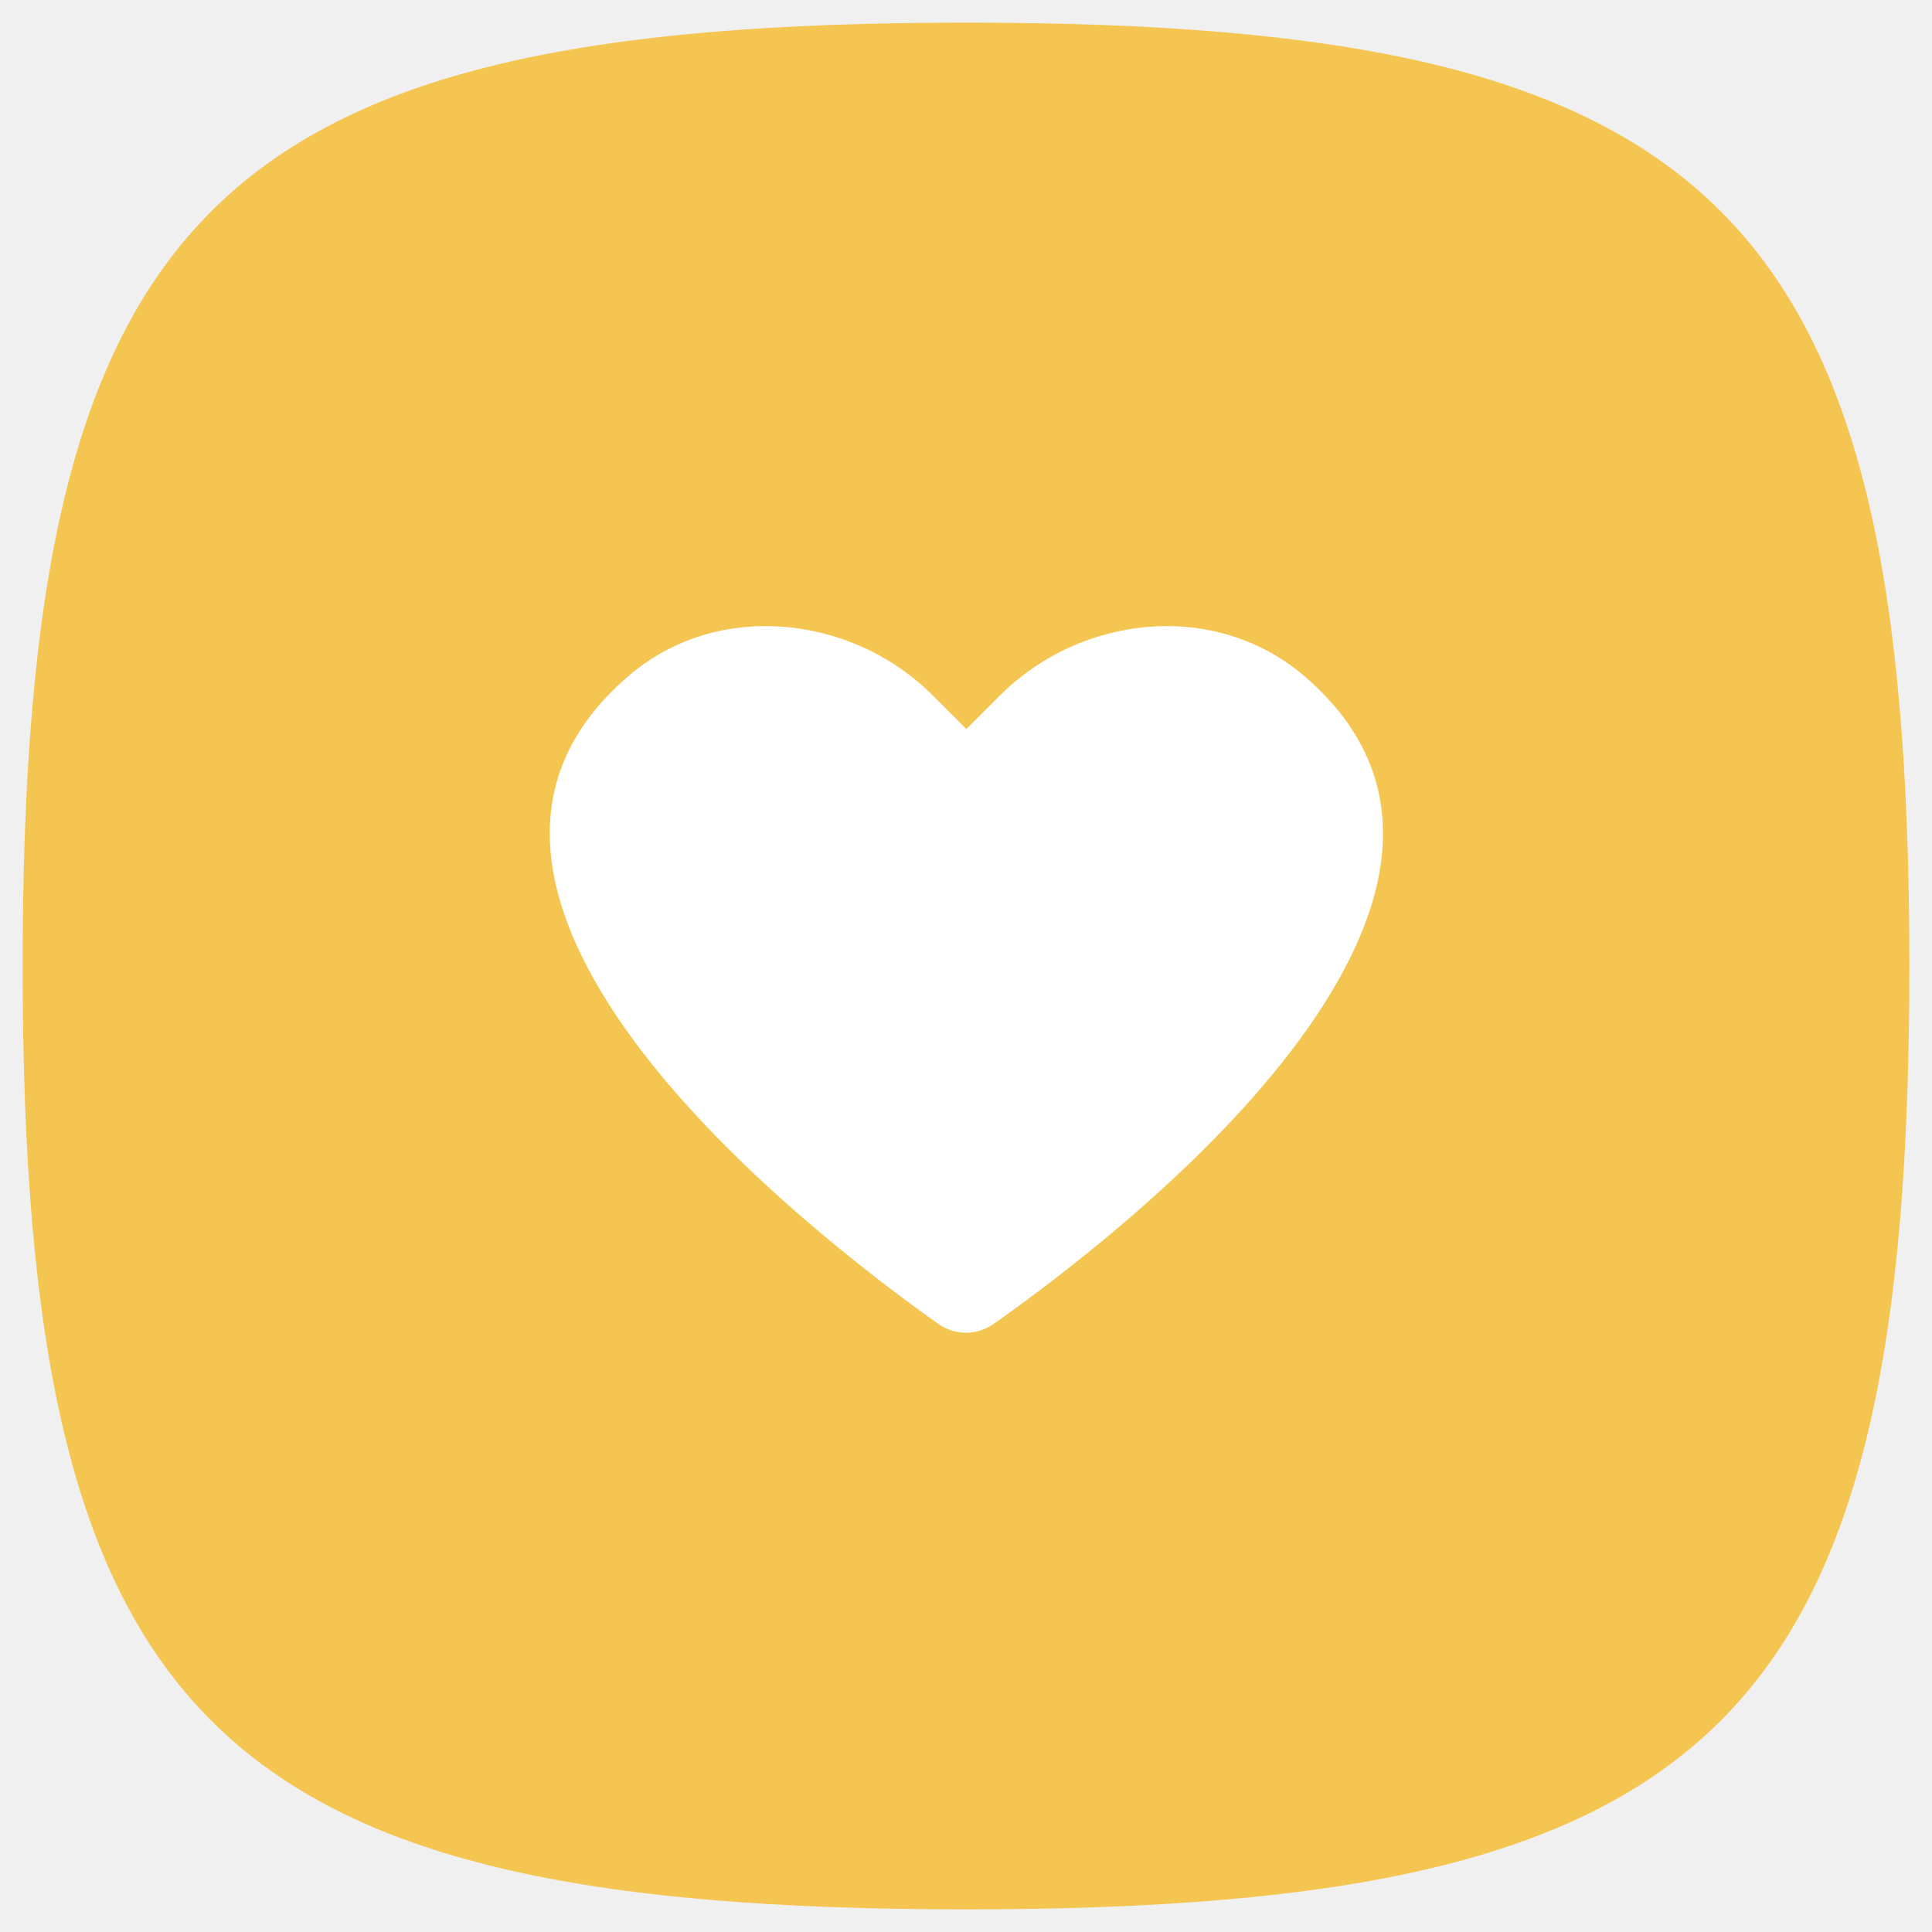
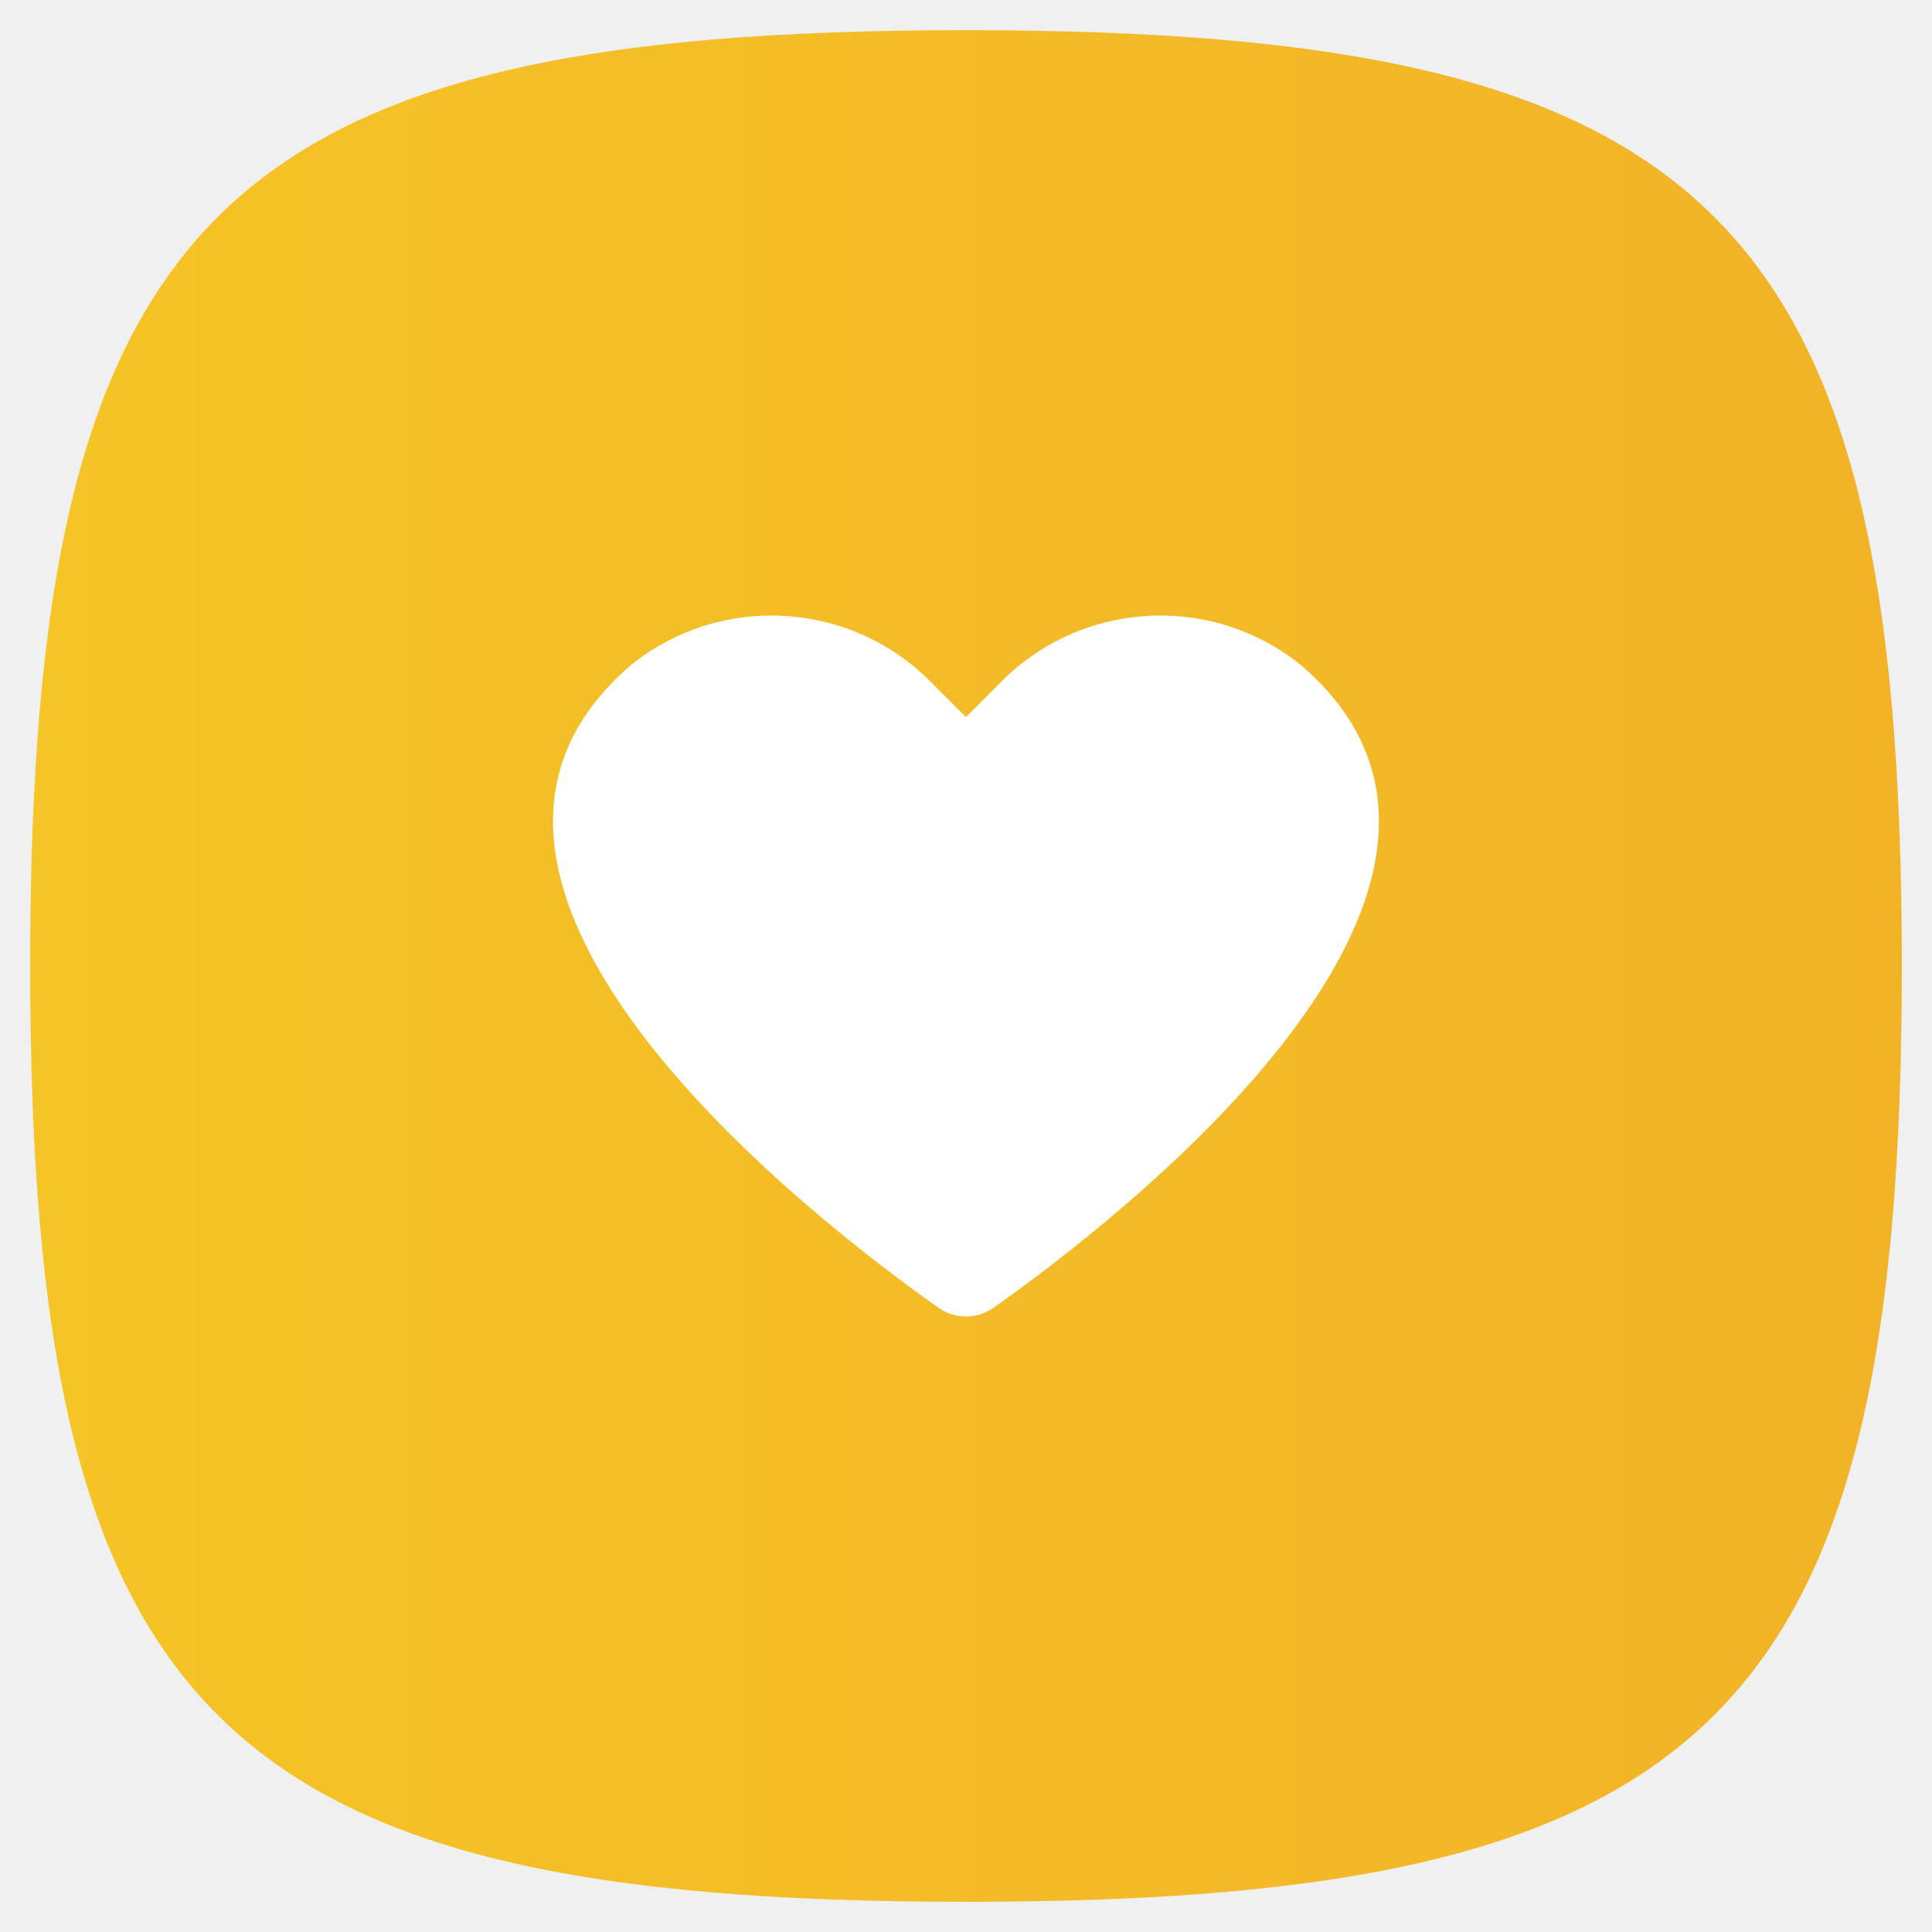
- <svg xmlns="http://www.w3.org/2000/svg" version="1.1" id="giving-badge" x="0px" y="0px" viewBox="0 0 512 512" style="enable-background:new 0 0 512 512;" xml:space="preserve">
-   <style type="text/css">
- 	.giving0{fill:#F4C551;}
- 	.giving1{fill:#FFFFFF;}
- </style>
+ <svg xmlns="http://www.w3.org/2000/svg" viewBox="0 0 32 32">
+   <defs>
+     <linearGradient id="linear-gradient--giving" x1="0.5" y1="32.658" x2="31.5" y2="32.658" gradientTransform="matrix(1, 0, 0, -1, 0, 48.658)" gradientUnits="userSpaceOnUse">
+       <stop offset="0" stop-color="#f5c426" />
+       <stop offset="1" stop-color="#f2b327" />
+     </linearGradient>
+   </defs>
  <g>
-     <path class="giving0" d="M256,6C156,6,93.5,18.5,56,56S6,156,6,256c0,100,12.5,162.5,50,200s100,50,200,50c100,0,162.5-12.5,200-50   s50-100,50-200c0-100-12.5-162.5-50-200S356,6,256,6z" />
-     <path class="giving1" d="M263.4,350.8c-2.3,1.6-4.9,2.4-7.4,2.4s-5.2-0.8-7.4-2.4c-15.8-11.2-53.4-39.4-78.5-72.2s-37.7-70.1-3.6-99.4   c11.7-10.1,26.4-14.2,41-13.1s28.9,7.4,39.8,18.3l4.4,4.4l4.4,4.4l4.4-4.4l4.4-4.4c10.9-10.9,25.2-17.2,39.8-18.3s29.3,3.1,41,13.1   c34.1,29.3,21.5,66.6-3.6,99.4S279.3,339.6,263.4,350.8z" />
+     <path d="M31.5,16c0,12.4-3.1,15.5-15.5,15.5S.5,28.4.5,16,3.6.5,16,.5,31.5,3.6,31.5,16Z" fill="url(#linear-gradient--giving)" />
+     <path d="M16.461,21.657a.79.79,0,0,1-.922,0c-1.961-1.383-9.318-7-5.09-10.641a3.716,3.716,0,0,1,5.007.318l.543.543.543-.543a3.716,3.716,0,0,1,5.007-.318C25.779,14.658,18.422,20.274,16.461,21.657Z" fill="#fff" />
  </g>
</svg>
